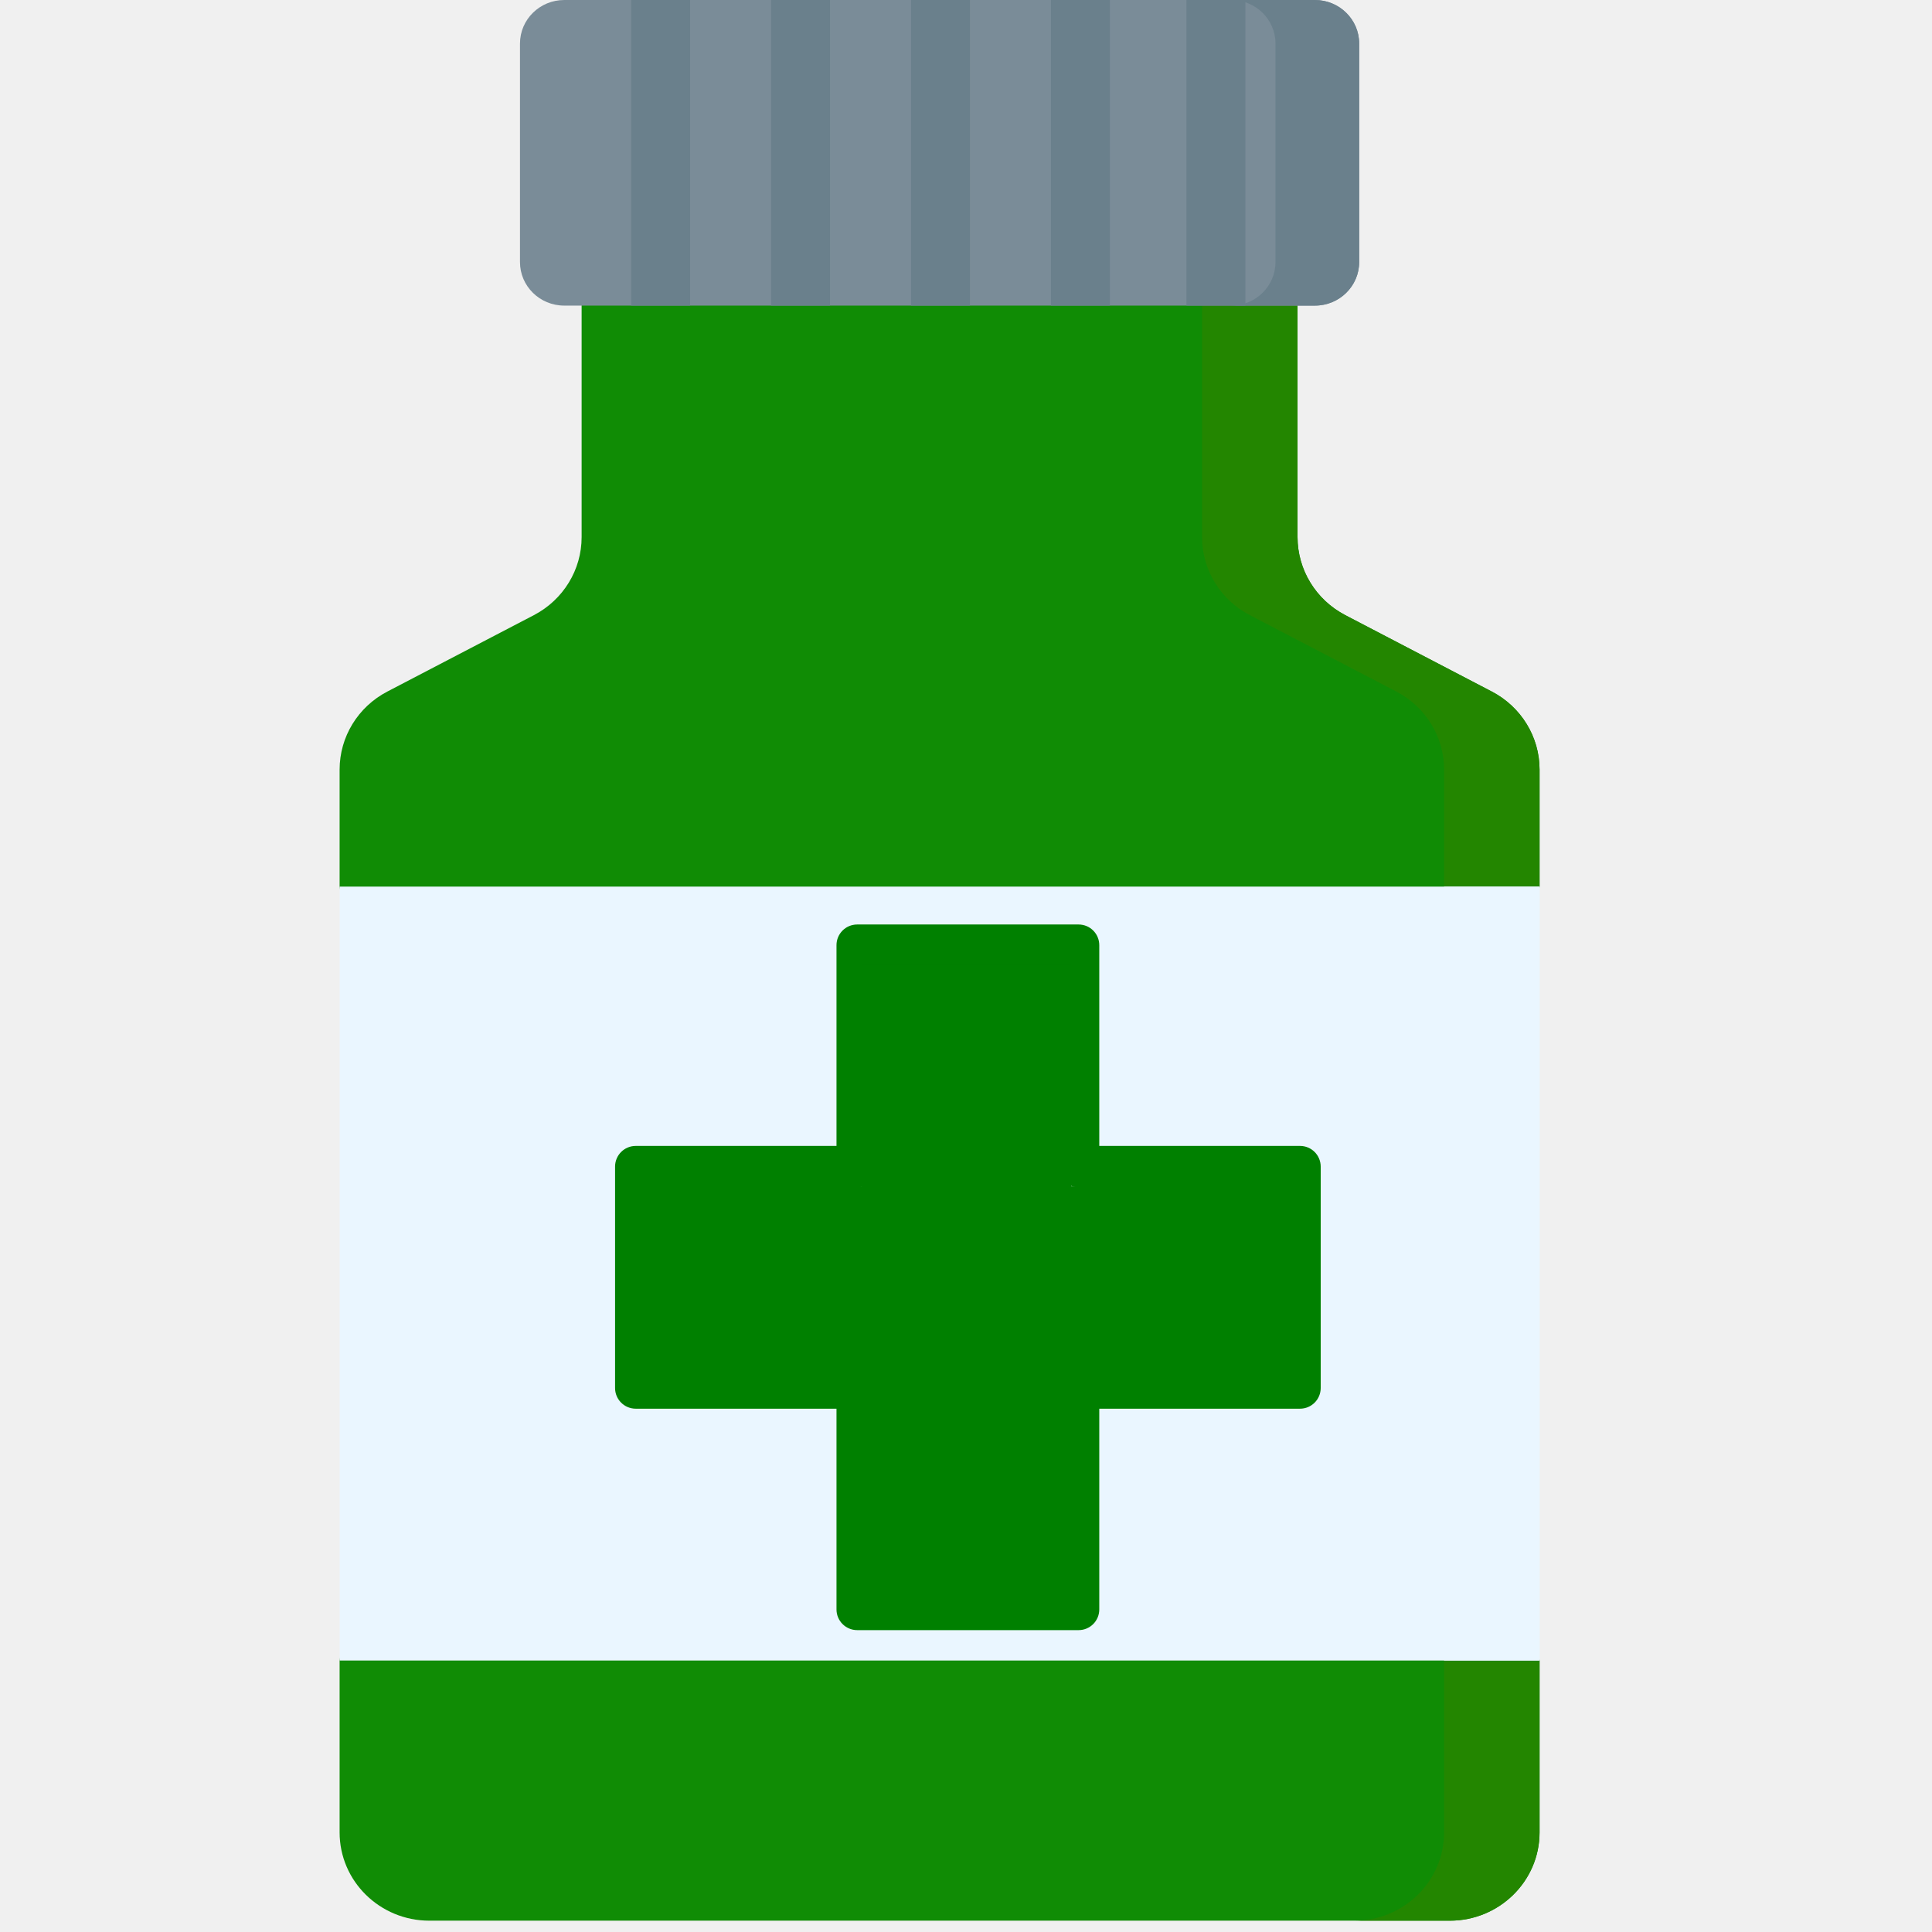
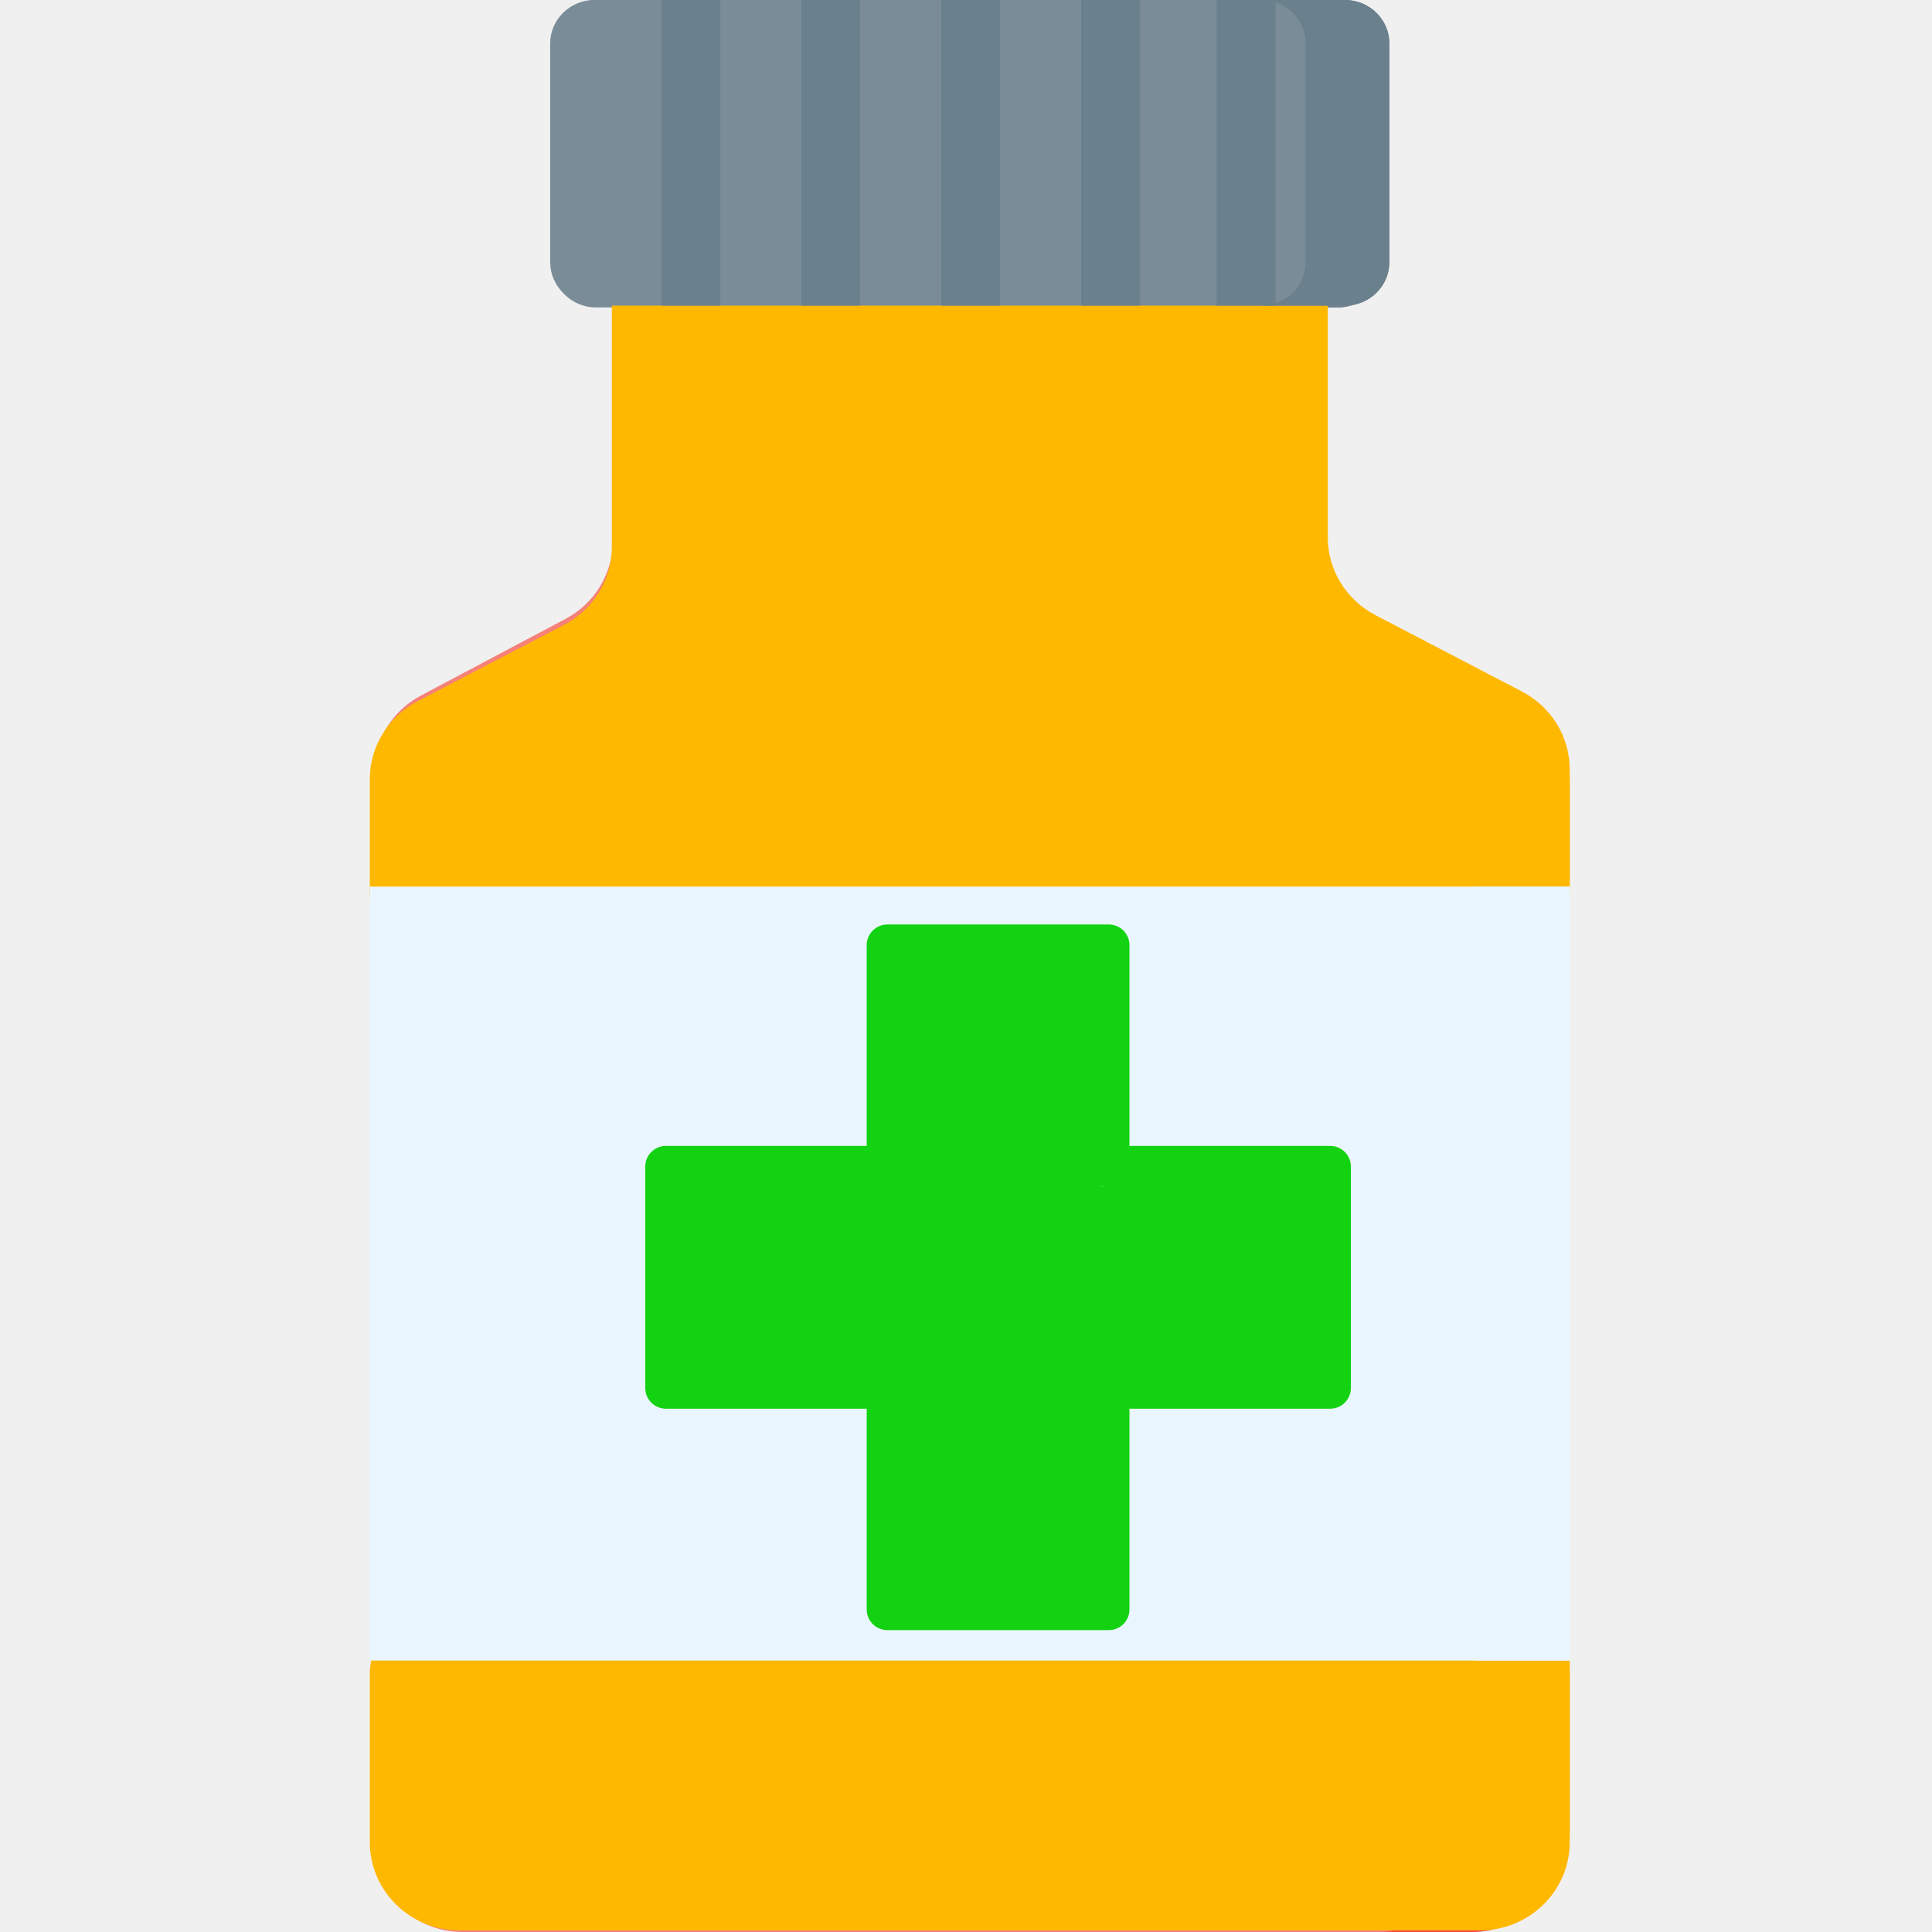
<svg xmlns="http://www.w3.org/2000/svg" width="512" height="512" viewBox="0 0 512 512" fill="none">
-   <path d="M407.996 203.939V234.96L395.349 337.505L407.996 440.055V485.609C407.996 498.524 397.341 509.001 384.197 509.001H113.799C100.655 509.001 90 498.524 90 485.609V440.055L104.211 337.505L90 234.96V203.939C90 195.285 94.864 187.327 102.644 183.271L141.493 163.014C149.273 158.958 154.137 151.001 154.137 142.347V58.418H343.859V142.347C343.859 151.001 348.723 158.958 356.503 163.014L395.352 183.271C403.132 187.327 407.996 195.285 407.996 203.939Z" fill="#108C05" />
-   <path d="M395.354 183.271L356.505 163.014C348.725 158.958 343.861 151.001 343.861 142.347V58.418H318.559V142.347C318.559 151.001 323.422 158.958 331.203 163.014L370.051 183.271C377.831 187.327 382.695 195.285 382.695 203.939V485.609C382.695 498.524 372.04 509.001 358.896 509.001H384.199C397.343 509.001 407.998 498.524 407.998 485.609V440.055L397.658 346.785L407.998 234.96V203.939C407.998 195.285 403.134 187.327 395.354 183.271Z" fill="#238600" />
-   <path d="M360.196 11.542V69.447C360.196 75.828 354.946 80.989 348.468 80.989H149.528C143.05 80.989 137.801 75.828 137.801 69.447V11.542C137.801 5.172 143.05 0 149.528 0H348.468C354.946 0 360.196 5.172 360.196 11.542Z" fill="#7A8C98" />
-   <path d="M348.463 0H326.285C332.765 0 338.019 5.166 338.019 11.538V69.45C338.019 75.823 332.765 80.988 326.285 80.988H348.463C354.943 80.988 360.197 75.823 360.197 69.45V11.538C360.197 5.166 354.943 0 348.463 0Z" fill="#6A808C" />
-   <path d="M90.004 234.959H408V440.054H90.004V234.959Z" fill="#EAF6FF" />
-   <path d="M382.695 234.959H407.998V440.054H382.695V234.959Z" fill="#EAF6FF" />
-   <path d="M167.266 0H182.888V80.989H167.266V0Z" fill="#6A808C" />
-   <path d="M204.34 0H219.963V80.989H204.34V0Z" fill="#6A808C" />
-   <path d="M241.43 0H257.052V80.989H241.43V0Z" fill="#6A808C" />
-   <path d="M278.512 0H294.134V80.989H278.512V0Z" fill="#6A808C" />
-   <path d="M314.426 0H330.049V80.989H314.426V0Z" fill="#6A808C" />
+   <path d="M413.535 205.14V236.344L401.025 339.493L413.535 442.648V488.471C413.535 501.461 402.996 512 389.995 512H122.54C109.539 512 99 501.461 99 488.471V442.648L113.057 339.493L99 236.344V205.14C99 196.435 103.811 188.431 111.506 184.351L149.932 163.974C157.628 159.895 162.439 151.89 162.439 143.185V58.762H350.096V143.185C350.096 151.89 354.907 159.895 362.603 163.974L401.029 184.351C408.724 188.431 413.535 196.435 413.535 205.14Z" fill="#FA1203" fill-opacity="0.5" />
+   <path d="M401.03 184.351L362.604 163.974C354.908 159.895 350.098 151.89 350.098 143.185V58.762H325.07V143.185C325.07 151.89 329.881 159.895 337.577 163.974L376.002 184.351C383.698 188.431 388.509 196.435 388.509 205.14V488.471C388.509 501.461 377.97 512 364.969 512H389.996C402.997 512 413.536 501.461 413.536 488.471V442.648L403.308 348.829L413.536 236.344V205.14C413.536 196.435 408.725 188.431 401.03 184.351Z" fill="#FA1203" fill-opacity="0.5" />
+   <path d="M366.252 11.61V69.857C366.252 76.275 361.06 81.467 354.652 81.467H157.877C151.469 81.467 146.277 76.275 146.277 69.857V11.61C146.277 5.202 151.469 0 157.877 0H354.652C361.06 0 366.252 5.202 366.252 11.61Z" fill="#7A8C98" />
+   <path d="M354.652 0.002H332.715C339.125 0.002 344.321 5.198 344.321 11.608V69.862C344.321 76.271 339.125 81.468 332.715 81.468H354.652C361.061 81.468 366.258 76.271 366.258 69.862V11.608C366.258 5.198 361.061 0.002 354.652 0.002Z" fill="#6A808C" fill-opacity="0.8" />
+   <path d="M99.004 236.344H413.539V442.648H99.004V236.344Z" fill="#EAF6FF" fill-opacity="0.7" />
+   <path d="M388.512 236.344H413.539V442.648H388.512V236.344Z" fill="#EAF6FF" fill-opacity="0.7" />
+   <path d="M371.262 339.496C371.262 384.824 344.982 424.012 306.834 442.648H206.185C168.038 424.012 141.758 384.824 141.758 339.496C141.758 294.168 168.038 254.98 206.185 236.344H306.834C344.982 254.98 371.262 294.168 371.262 339.496Z" fill="#FFC700" />
+   <path d="M306.832 236.344H281.805C319.952 254.98 346.232 294.168 346.232 339.496C346.232 384.824 319.952 424.012 281.805 442.648H306.832C344.979 424.012 371.259 384.824 371.259 339.496C371.259 294.168 344.979 254.98 306.832 236.344Z" fill="#FFC700" />
+   <path d="M175.422 0H190.875V81.467H175.422V0Z" fill="#6A808C" fill-opacity="0.8" />
+   <path d="M212.098 0H227.55V81.467H212.098V0Z" fill="#6A808C" fill-opacity="0.8" />
+   <path d="M248.781 0H264.234V81.467H248.781V0Z" fill="#6A808C" fill-opacity="0.8" />
+   <path d="M285.457 0H300.91V81.467H285.457V0Z" fill="#6A808C" fill-opacity="0.8" />
+   <path d="M322.141 0H337.593V81.467H322.141V0Z" fill="#6A808C" fill-opacity="0.8" />
+   <path d="M293.505 368.613H219.042L202.318 415H178.148L246.02 237.266H266.527L334.521 415H310.473L293.505 368.613ZM226.122 349.326H286.547L256.273 266.196L226.122 349.326Z" fill="#FB0101" />
+   <path d="M415.996 206.521V237.542L403.349 340.087L415.996 442.637V488.191C415.996 501.106 405.341 511.583 392.197 511.583H121.799C108.655 511.583 98 501.106 98 488.191V442.637L112.211 340.087L98 237.542V206.521C98 197.867 102.864 189.909 110.644 185.853L149.493 165.596C157.273 161.54 162.137 153.583 162.137 144.929V61H351.859V144.929C351.859 153.583 356.723 161.54 364.503 165.596L403.352 185.853C411.132 189.909 415.996 197.867 415.996 206.521Z" fill="#FFB800" />
+   <path d="M403.354 183.271L364.505 163.014C356.725 158.958 351.861 151.001 351.861 142.347V58.418H326.559V142.347C326.559 151.001 331.422 158.958 339.203 163.014L378.051 183.271C385.831 187.327 390.695 195.285 390.695 203.939V485.609C390.695 498.524 380.04 509.001 366.896 509.001H392.199C405.343 509.001 415.998 498.524 415.998 485.609V440.055L405.658 346.785L415.998 234.96V203.939C415.998 195.285 411.134 187.327 403.354 183.271Z" fill="#FFB800" />
+   <path d="M368.196 11.542V69.447C368.196 75.828 362.946 80.989 356.468 80.989H157.528C151.05 80.989 145.801 75.828 145.801 69.447V11.542C145.801 5.172 151.05 0 157.528 0H356.468C362.946 0 368.196 5.172 368.196 11.542Z" fill="#7A8C98" />
+   <path d="M356.463 0H334.285C340.765 0 346.019 5.166 346.019 11.538V69.45C346.019 75.823 340.765 80.988 334.285 80.988H356.463C362.943 80.988 368.197 75.823 368.197 69.45V11.538C368.197 5.166 362.943 0 356.463 0Z" fill="#6A808C" />
+   <path d="M98.004 234.959H416V440.054H98.004V234.959Z" fill="#EAF6FF" />
+   <path d="M390.695 234.959H415.998V440.054H390.695V234.959Z" fill="#EAF6FF" />
+   <path d="M175.266 0H190.888V80.989H175.266V0Z" fill="#6A808C" />
+   <path d="M212.34 0H227.963V80.989H212.34V0Z" fill="#6A808C" />
+   <path d="M249.43 0H265.052V80.989H249.43V0Z" fill="#6A808C" />
+   <path d="M286.512 0H302.134V80.989H286.512V0Z" fill="#6A808C" />
+   <path d="M322.426 0H338.049V80.989H322.426V0Z" fill="#6A808C" />
  <g clip-path="url(#clip0)">
-     <path d="M344.521 303.681H291.319V250.479C291.319 247.453 288.866 245 285.84 245H227.16C224.134 245 221.681 247.453 221.681 250.479V303.681H168.479C165.453 303.681 163 306.134 163 309.16V367.84C163 370.866 165.453 373.319 168.479 373.319H221.681V426.521C221.681 429.547 224.134 432 227.16 432H285.84C288.866 432 291.319 429.547 291.319 426.521V373.319H344.521C347.547 373.319 350 370.866 350 367.84V309.16C350 306.134 347.547 303.681 344.521 303.681V303.681ZM339.043 362.362H285.84C282.815 362.362 280.362 364.815 280.362 367.84V421.043H232.638V367.84C232.638 364.815 230.185 362.362 227.16 362.362H173.957V314.638H227.16C230.185 314.638 232.638 312.185 232.638 309.16V255.957H280.362V309.16C280.362 312.185 282.815 314.638 285.84 314.638H339.043V362.362Z" fill="#008000" />
-     <rect x="228.375" y="255.592" width="55.516" height="165.816" fill="#008000" />
-     <rect x="172.133" y="314.395" width="169.469" height="49.307" fill="#008000" />
+     <path d="M352.521 303.681H299.319V250.479C299.319 247.453 296.866 245 293.84 245H235.16C232.134 245 229.681 247.453 229.681 250.479V303.681H176.479C173.453 303.681 171 306.134 171 309.16V367.84C171 370.866 173.453 373.319 176.479 373.319H229.681V426.521C229.681 429.547 232.134 432 235.16 432H293.84C296.866 432 299.319 429.547 299.319 426.521V373.319H352.521C355.547 373.319 358 370.866 358 367.84V309.16C358 306.134 355.547 303.681 352.521 303.681V303.681ZM347.043 362.362H293.84C290.815 362.362 288.362 364.815 288.362 367.84V421.043H240.638V367.84C240.638 364.815 238.185 362.362 235.16 362.362H181.957V314.638H235.16C238.185 314.638 240.638 312.185 240.638 309.16V255.957H288.362V309.16C288.362 312.185 290.815 314.638 293.84 314.638H347.043V362.362Z" fill="#12D212" />
+     <rect x="236.375" y="255.592" width="55.516" height="165.816" fill="#12D212" />
+     <rect x="180.133" y="314.395" width="169.469" height="49.307" fill="#12D212" />
  </g>
  <defs>
    <clipPath id="clip0">
-       <rect width="187" height="187" fill="white" transform="translate(163 245)" />
+       <rect width="187" height="187" fill="white" transform="translate(171 245)" />
    </clipPath>
  </defs>
</svg>
